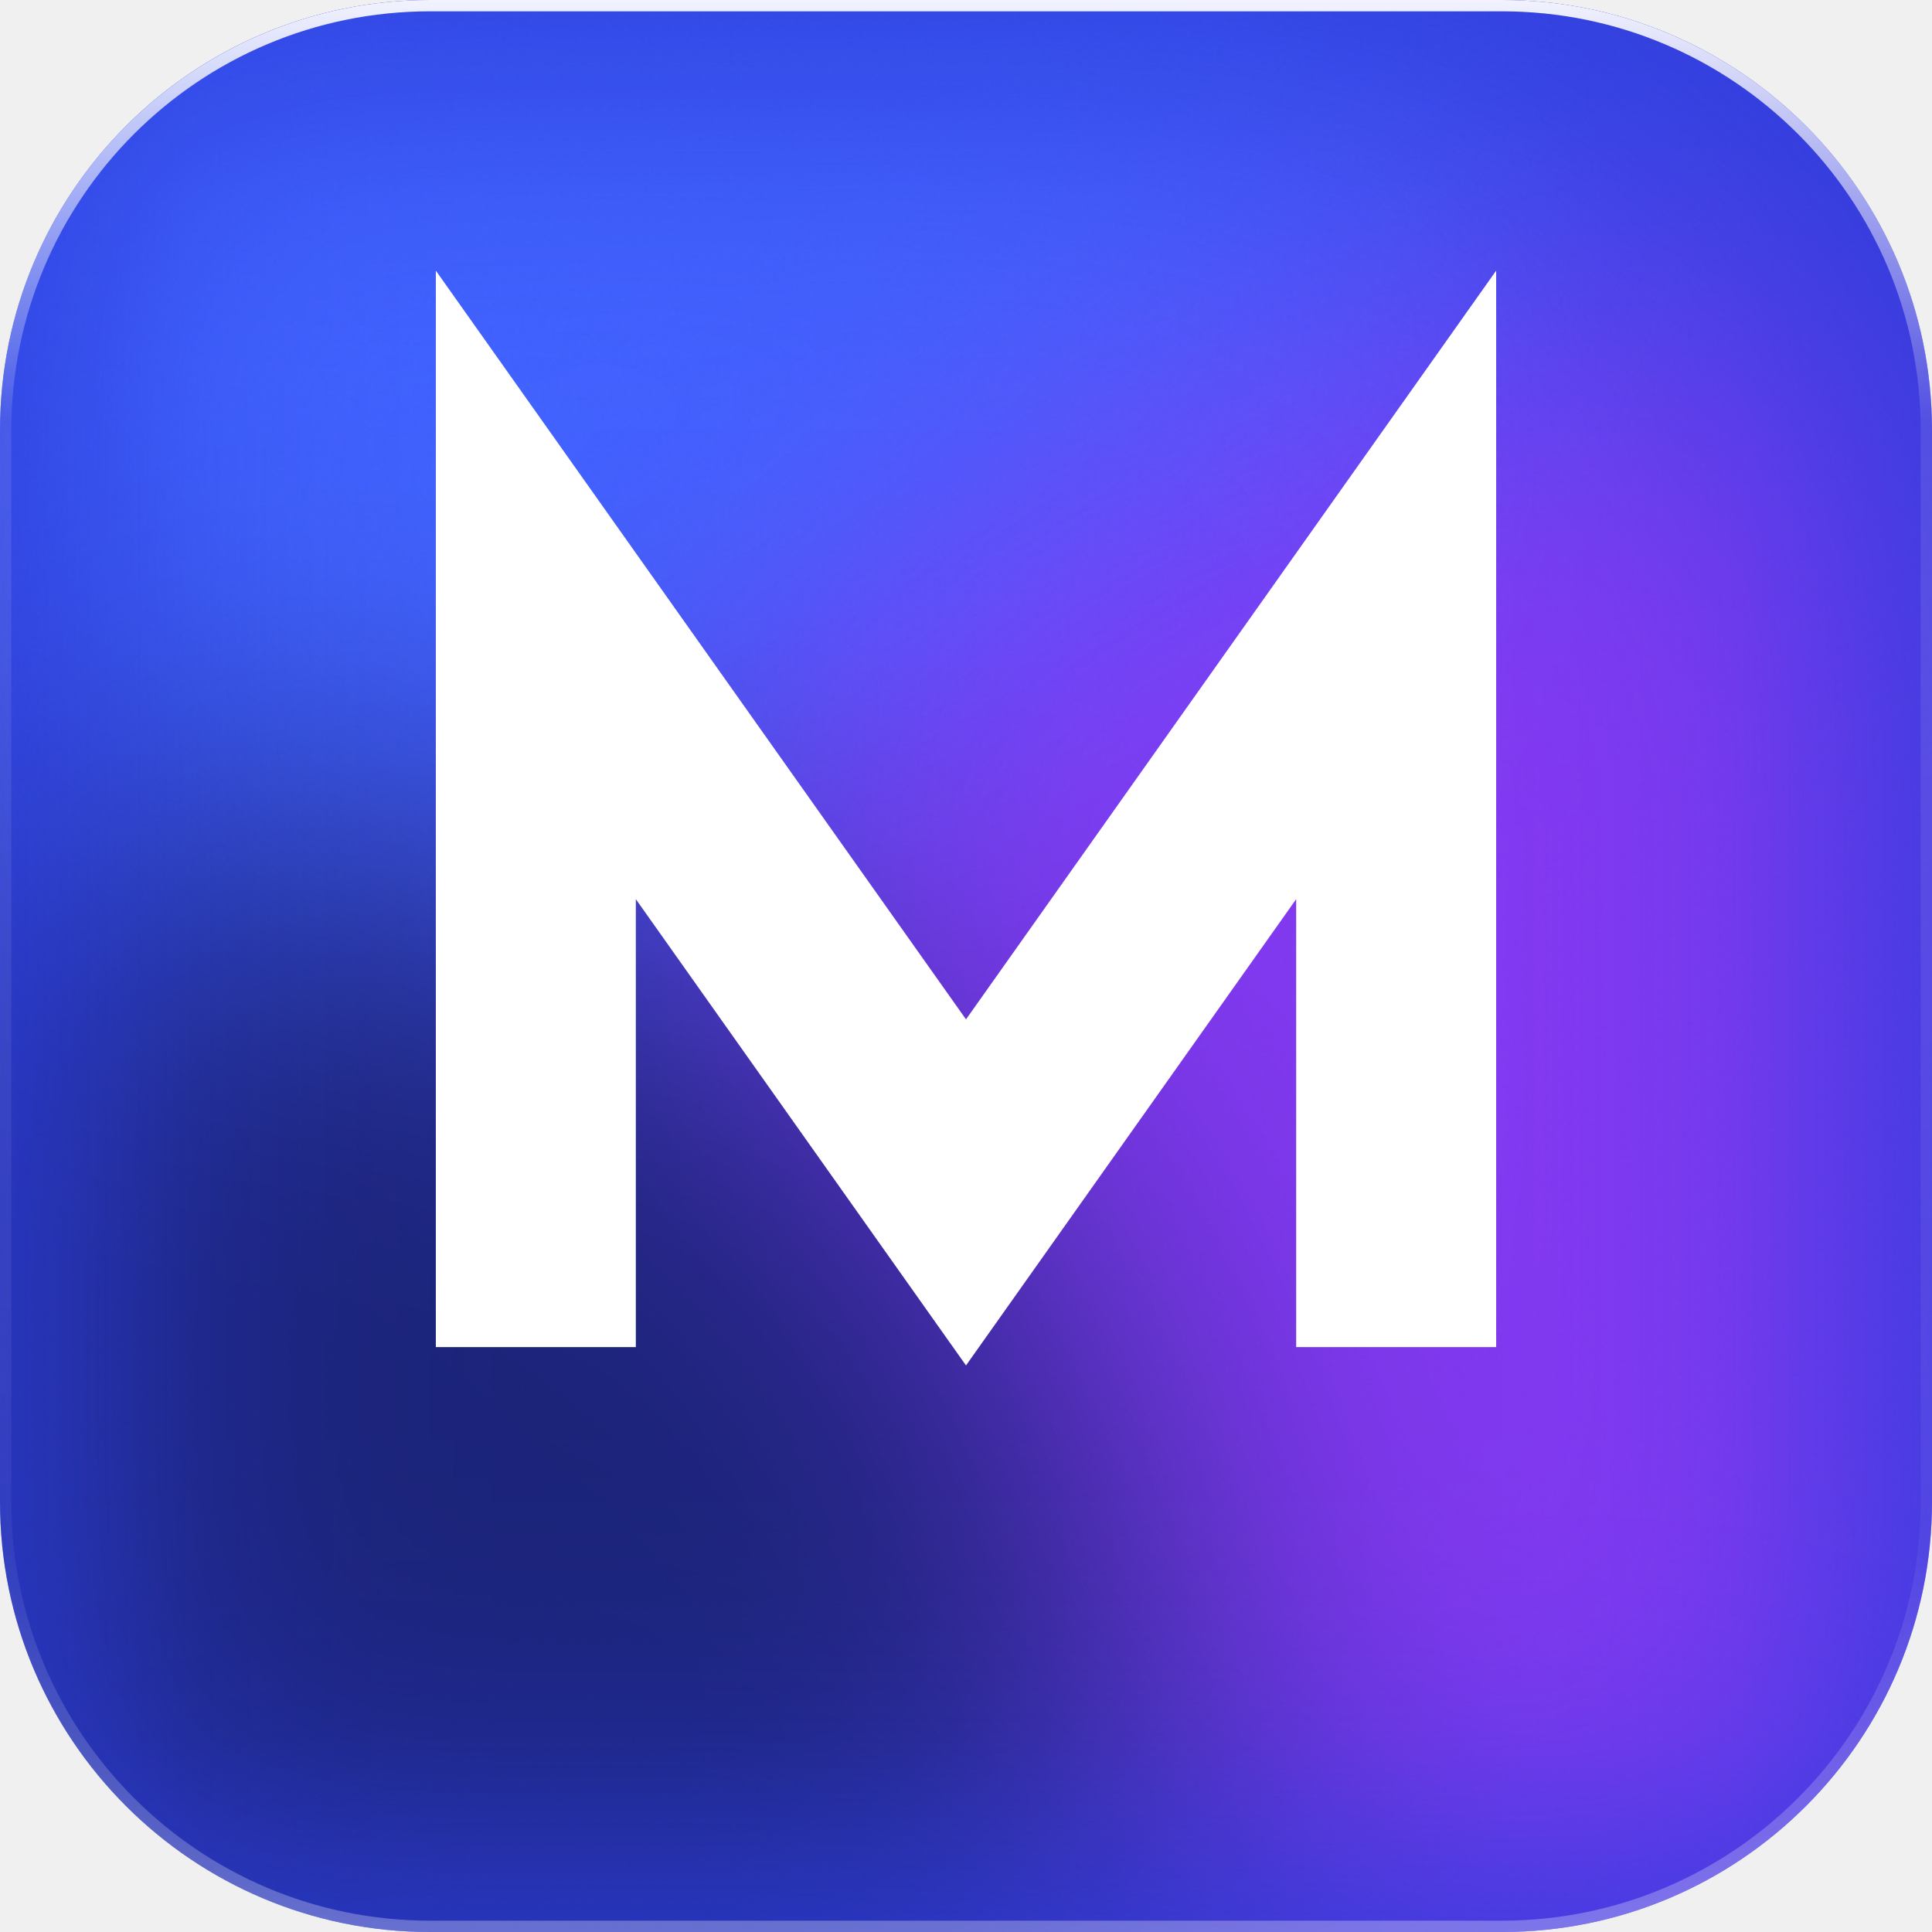
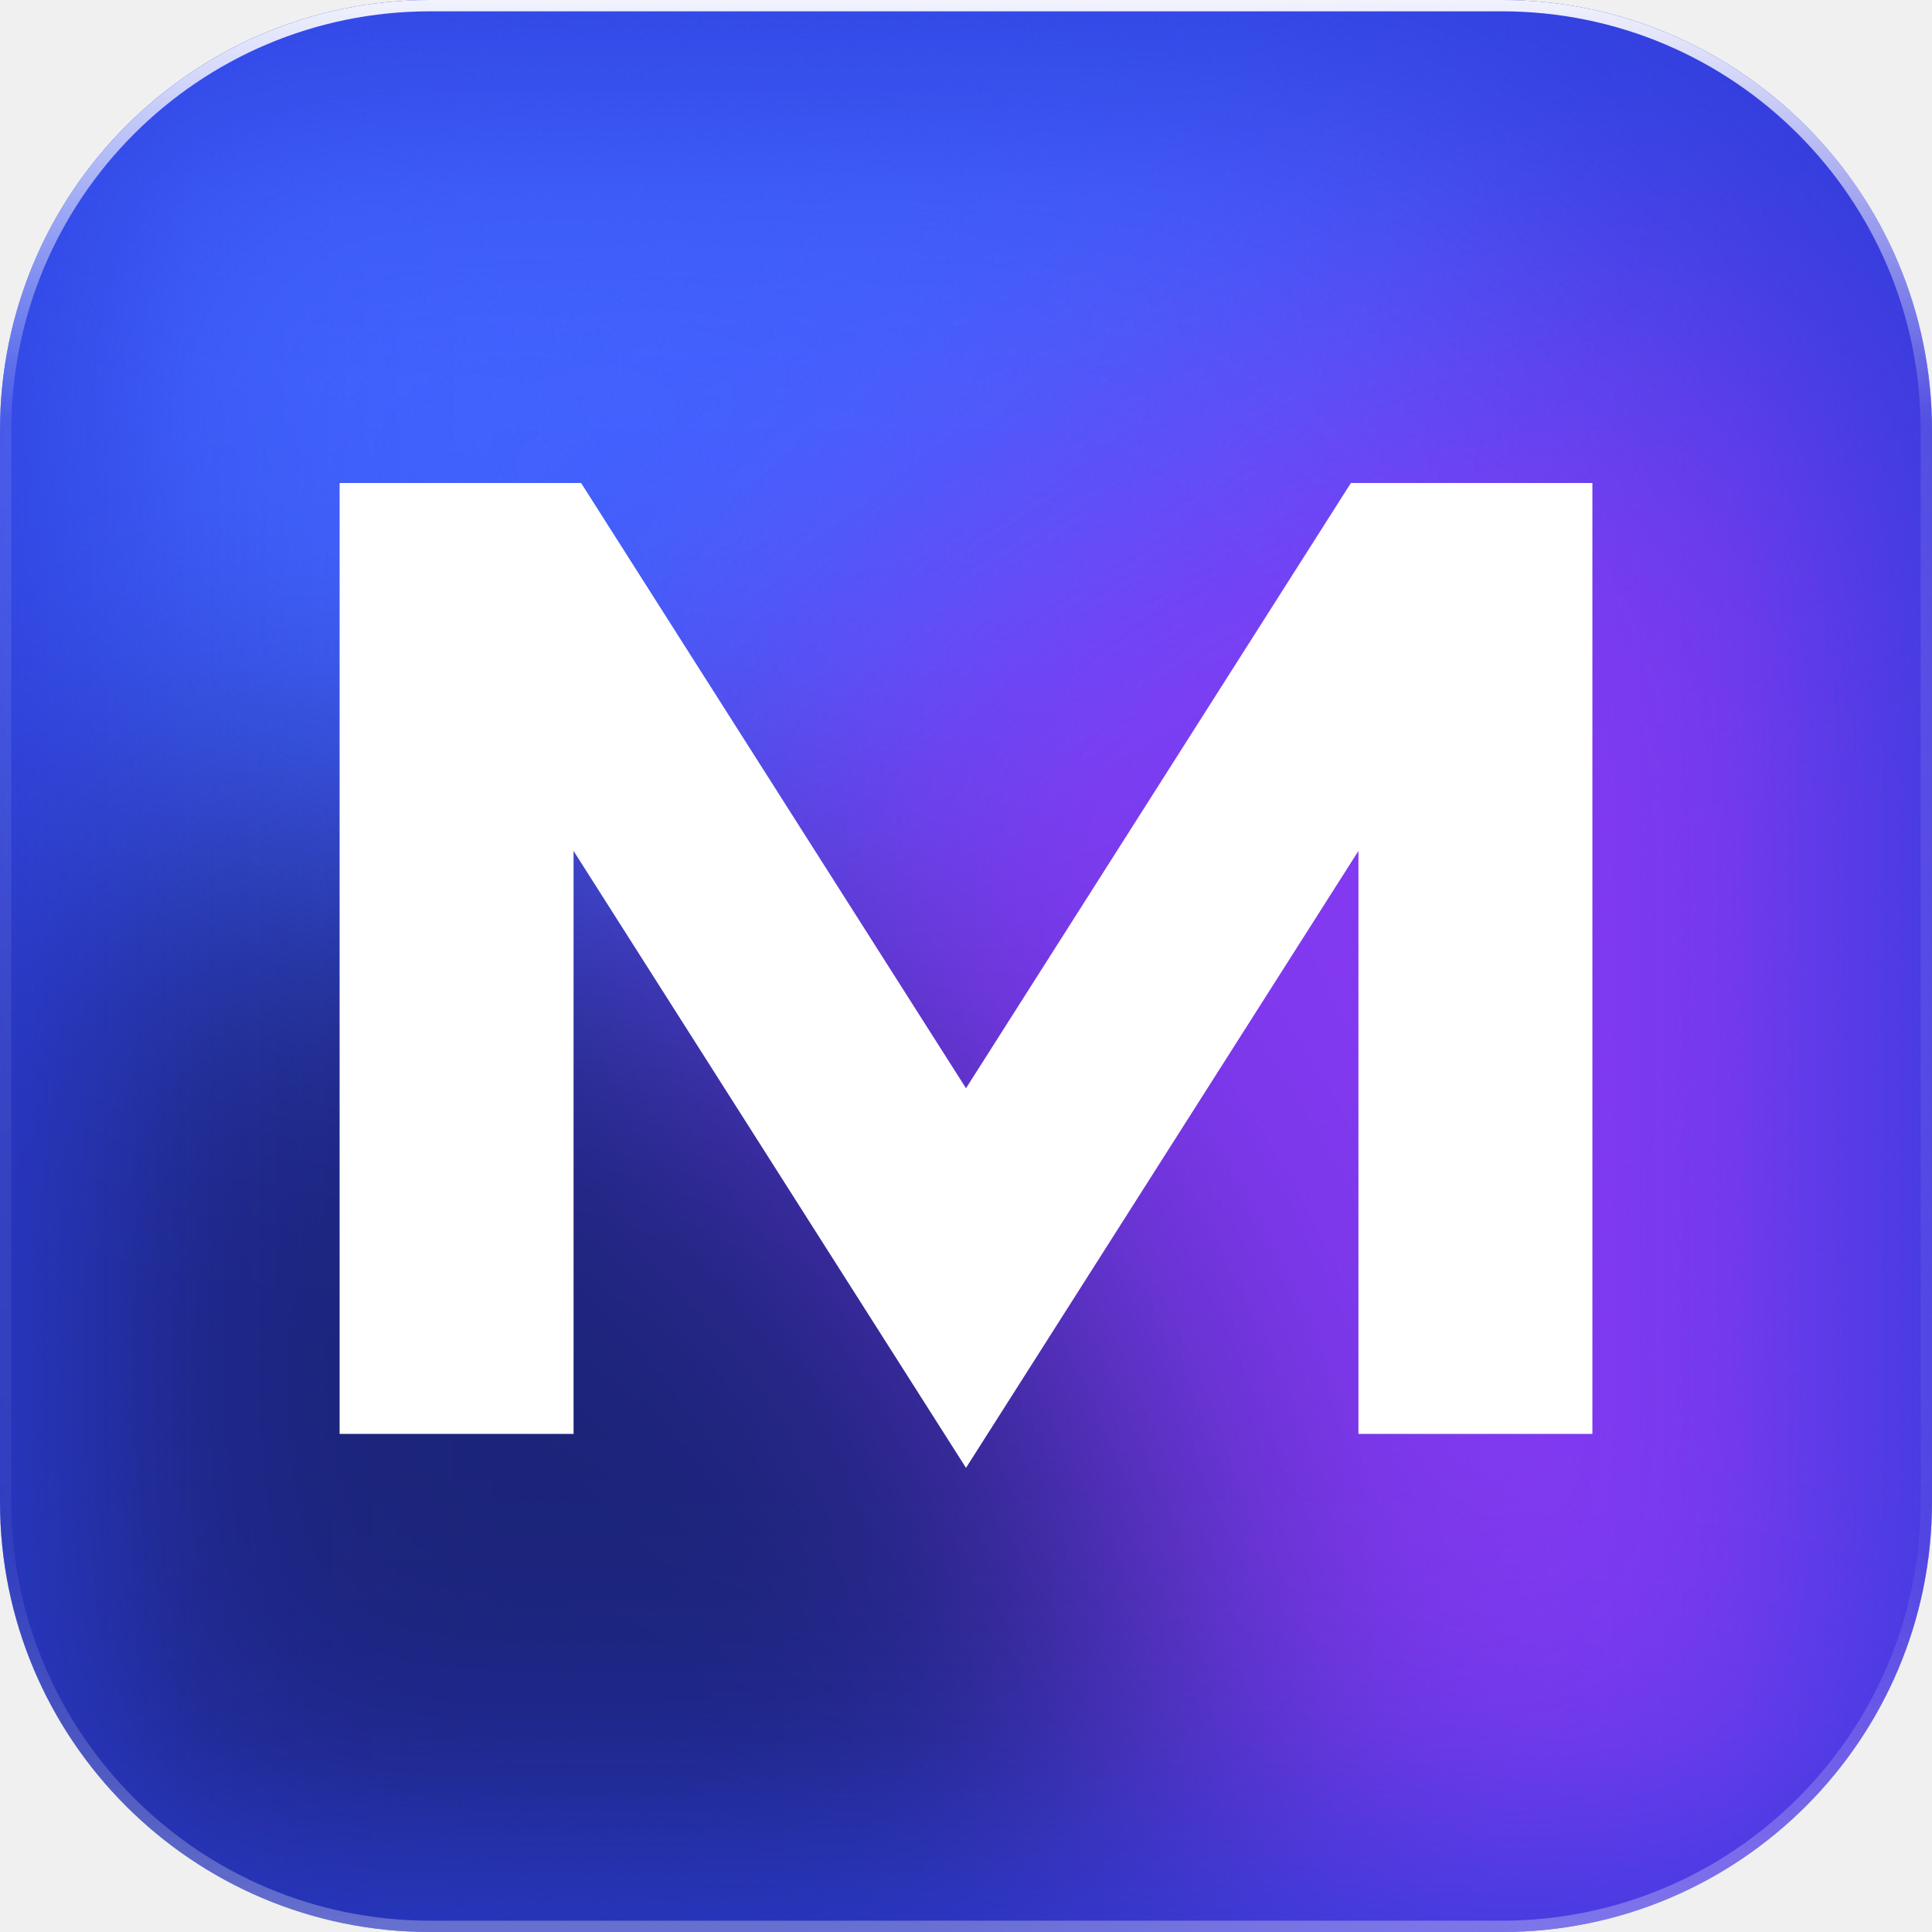
<svg xmlns="http://www.w3.org/2000/svg" viewBox="0 0 512 512" width="512" height="512" role="img" aria-label="Mutter">
  <defs>
    <clipPath id="tile-v3">
      <rect width="512" height="512" rx="114" />
    </clipPath>
    <filter id="soft-v3" x="-35%" y="-35%" width="170%" height="170%" color-interpolation-filters="sRGB">
      <feGaussianBlur stdDeviation="90" />
    </filter>
    <filter id="grain-v3" x="0" y="0" width="100%" height="100%" color-interpolation-filters="sRGB">
      <feTurbulence type="fractalNoise" baseFrequency="0.85" numOctaves="3" stitchTiles="stitch" seed="7" />
      <feColorMatrix type="saturate" values="0" />
    </filter>
    <linearGradient id="rim-v3" x1="0" y1="0" x2="0" y2="1">
      <stop offset="0" stop-color="#FFFFFF" stop-opacity=".95" />
      <stop offset=".22" stop-color="#FFFFFF" stop-opacity=".10" />
      <stop offset=".8" stop-color="#FFFFFF" stop-opacity=".05" />
      <stop offset="1" stop-color="#FFFFFF" stop-opacity=".30" />
    </linearGradient>
  </defs>
  <g id="mark">
    <g clip-path="url(#tile-v3)">
      <rect width="512" height="512" fill="#1E2FD8" />
      <g filter="url(#soft-v3)">
        <circle cx="110" cy="90" r="300" fill="#3358FF" />
        <circle cx="450" cy="420" r="330" fill="#7A2BF0" />
        <circle cx="60" cy="470" r="250" fill="#0B1470" />
      </g>
      <rect width="512" height="512" fill="#FFFFFF" opacity=".07" />
      <rect width="512" height="512" filter="url(#grain-v3)" opacity=".06" style="mix-blend-mode:overlay" />
    </g>
    <rect x="1.5" y="1.5" width="509" height="509" rx="112.5" fill="none" stroke="url(#rim-v3)" stroke-width="3" />
-     <path d="M142 357L142 155L256 316L370 155L370 357" fill="none" stroke-width="53" stroke-linecap="butt" stroke-linejoin="miter" stroke-miterlimit="10" stroke="#FFFFFF" />
+     <path d="M90 380L90 128L154 128L256 288.4L358 128L422 128L422 380L360 380L360 225.5L256 389L152 225.5L152 380Z" fill="#FFFFFF" />
  </g>
</svg>
